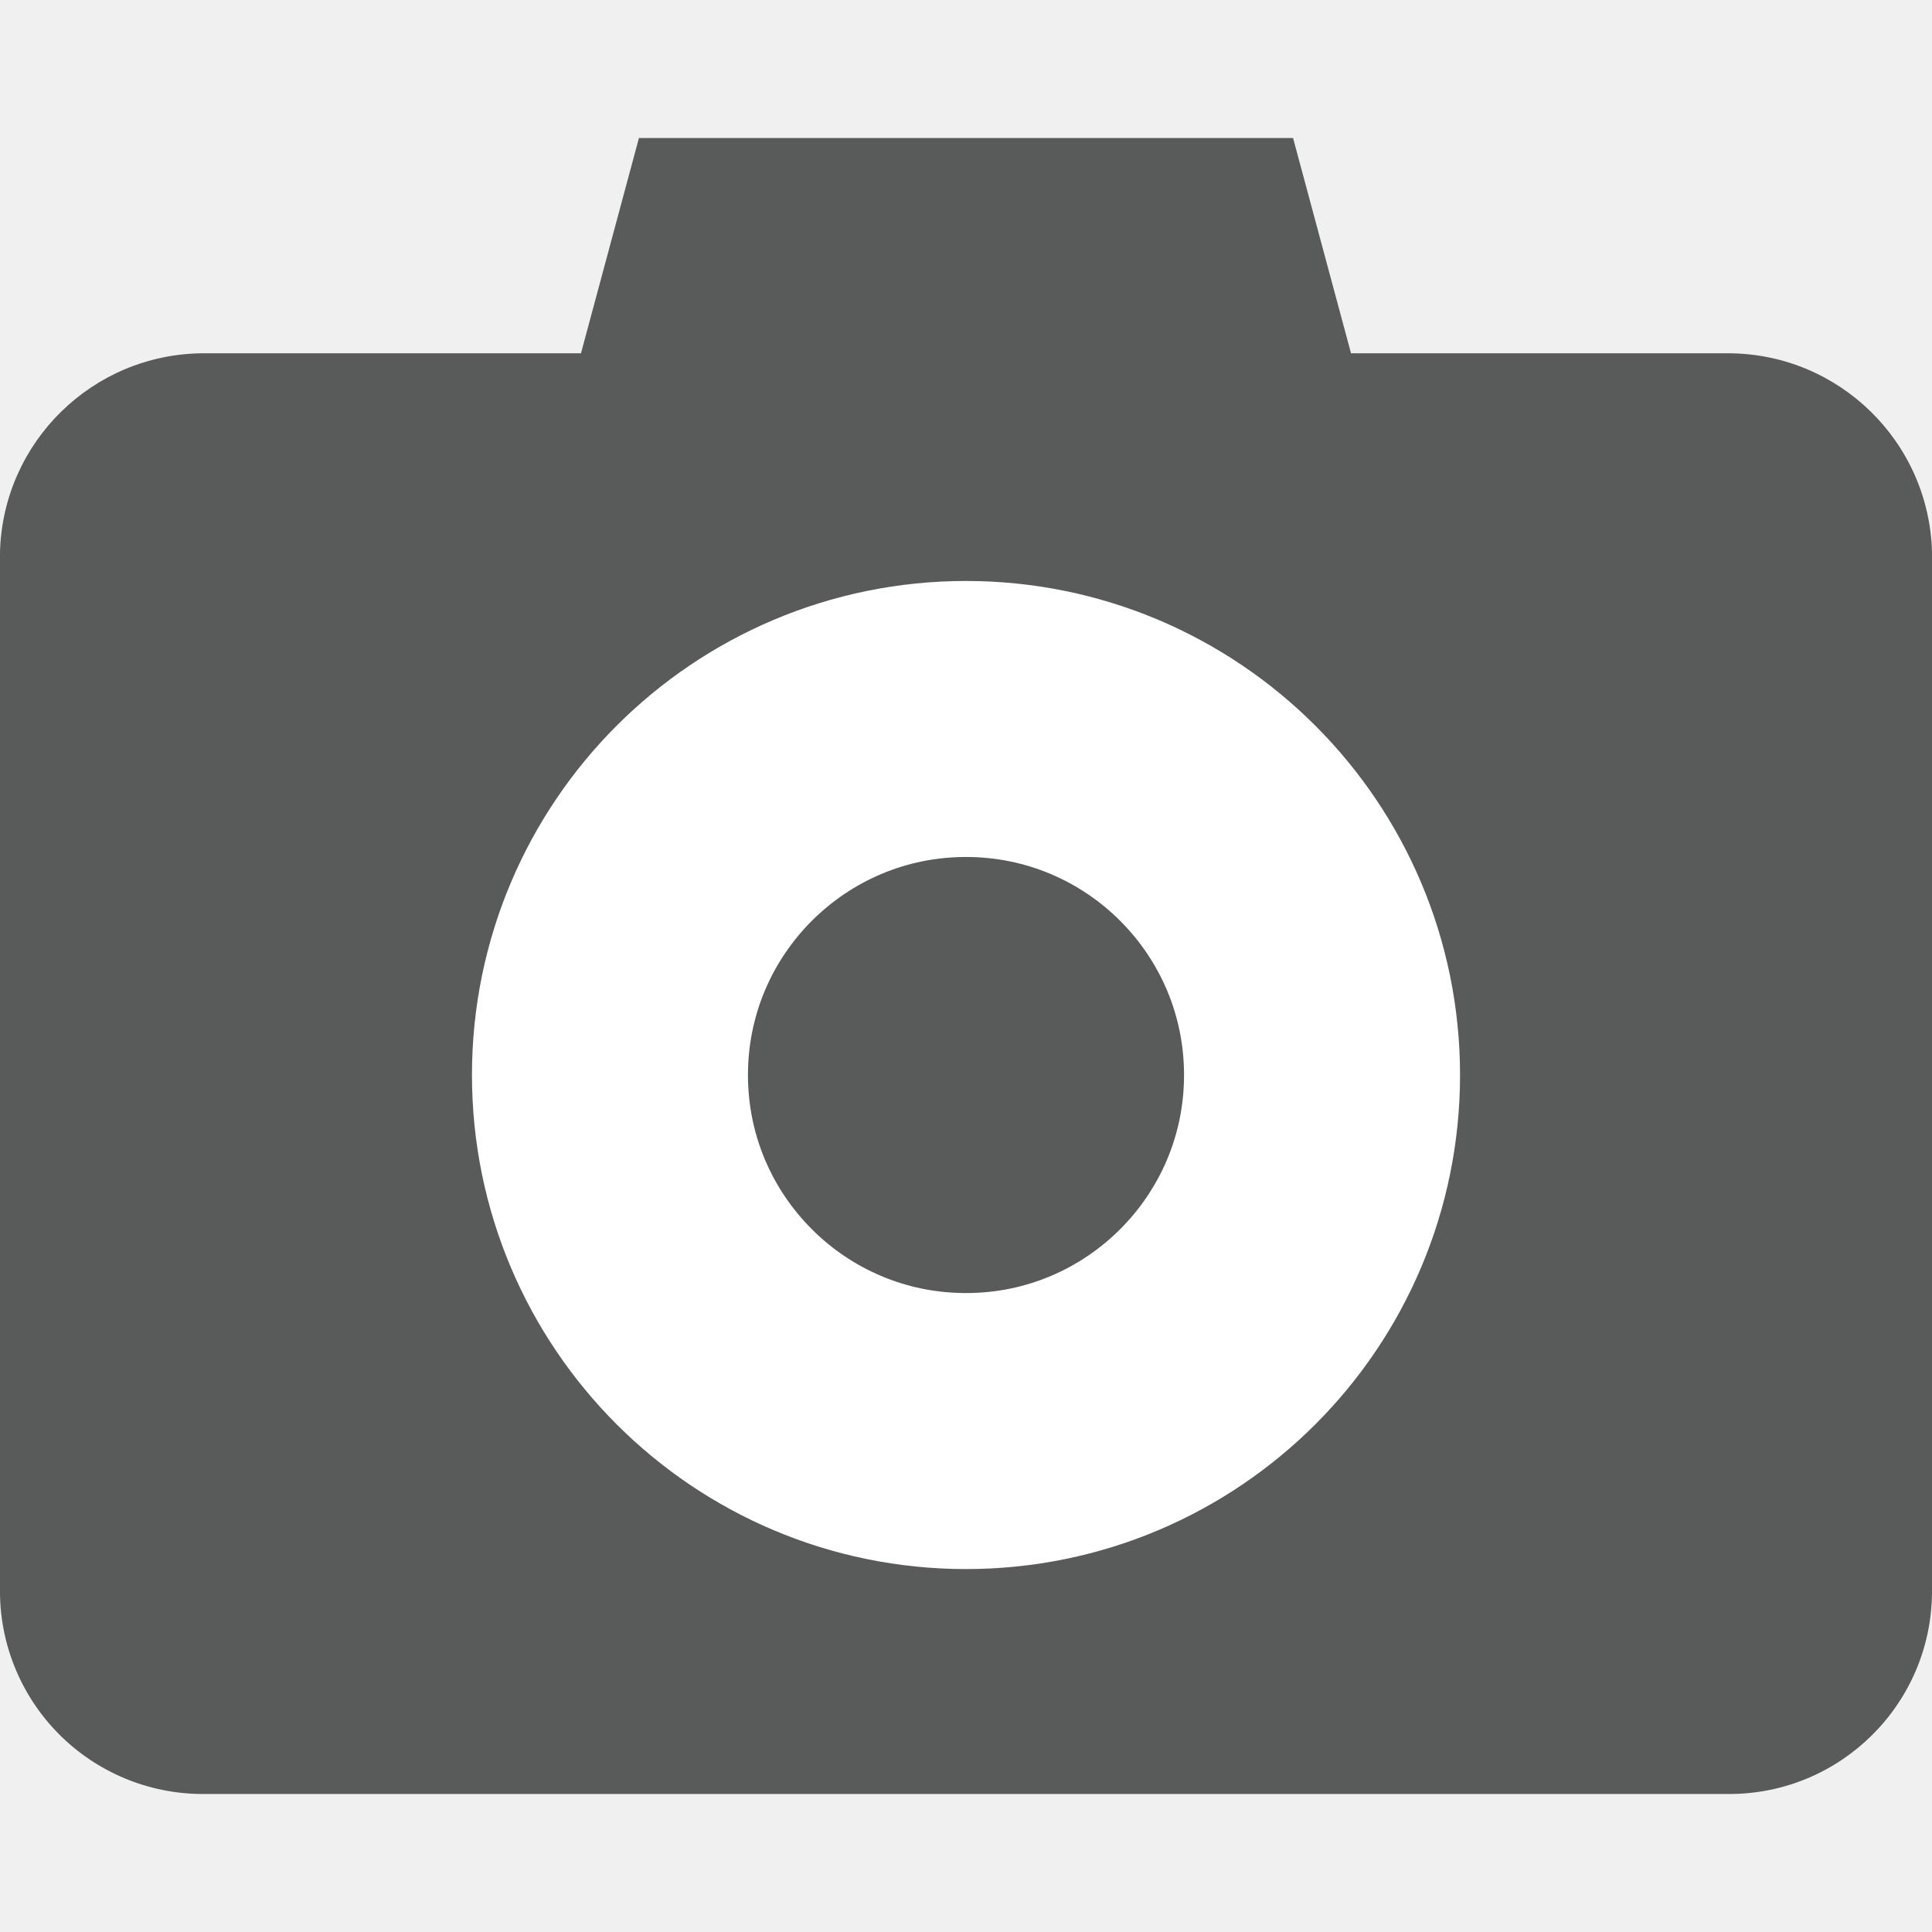
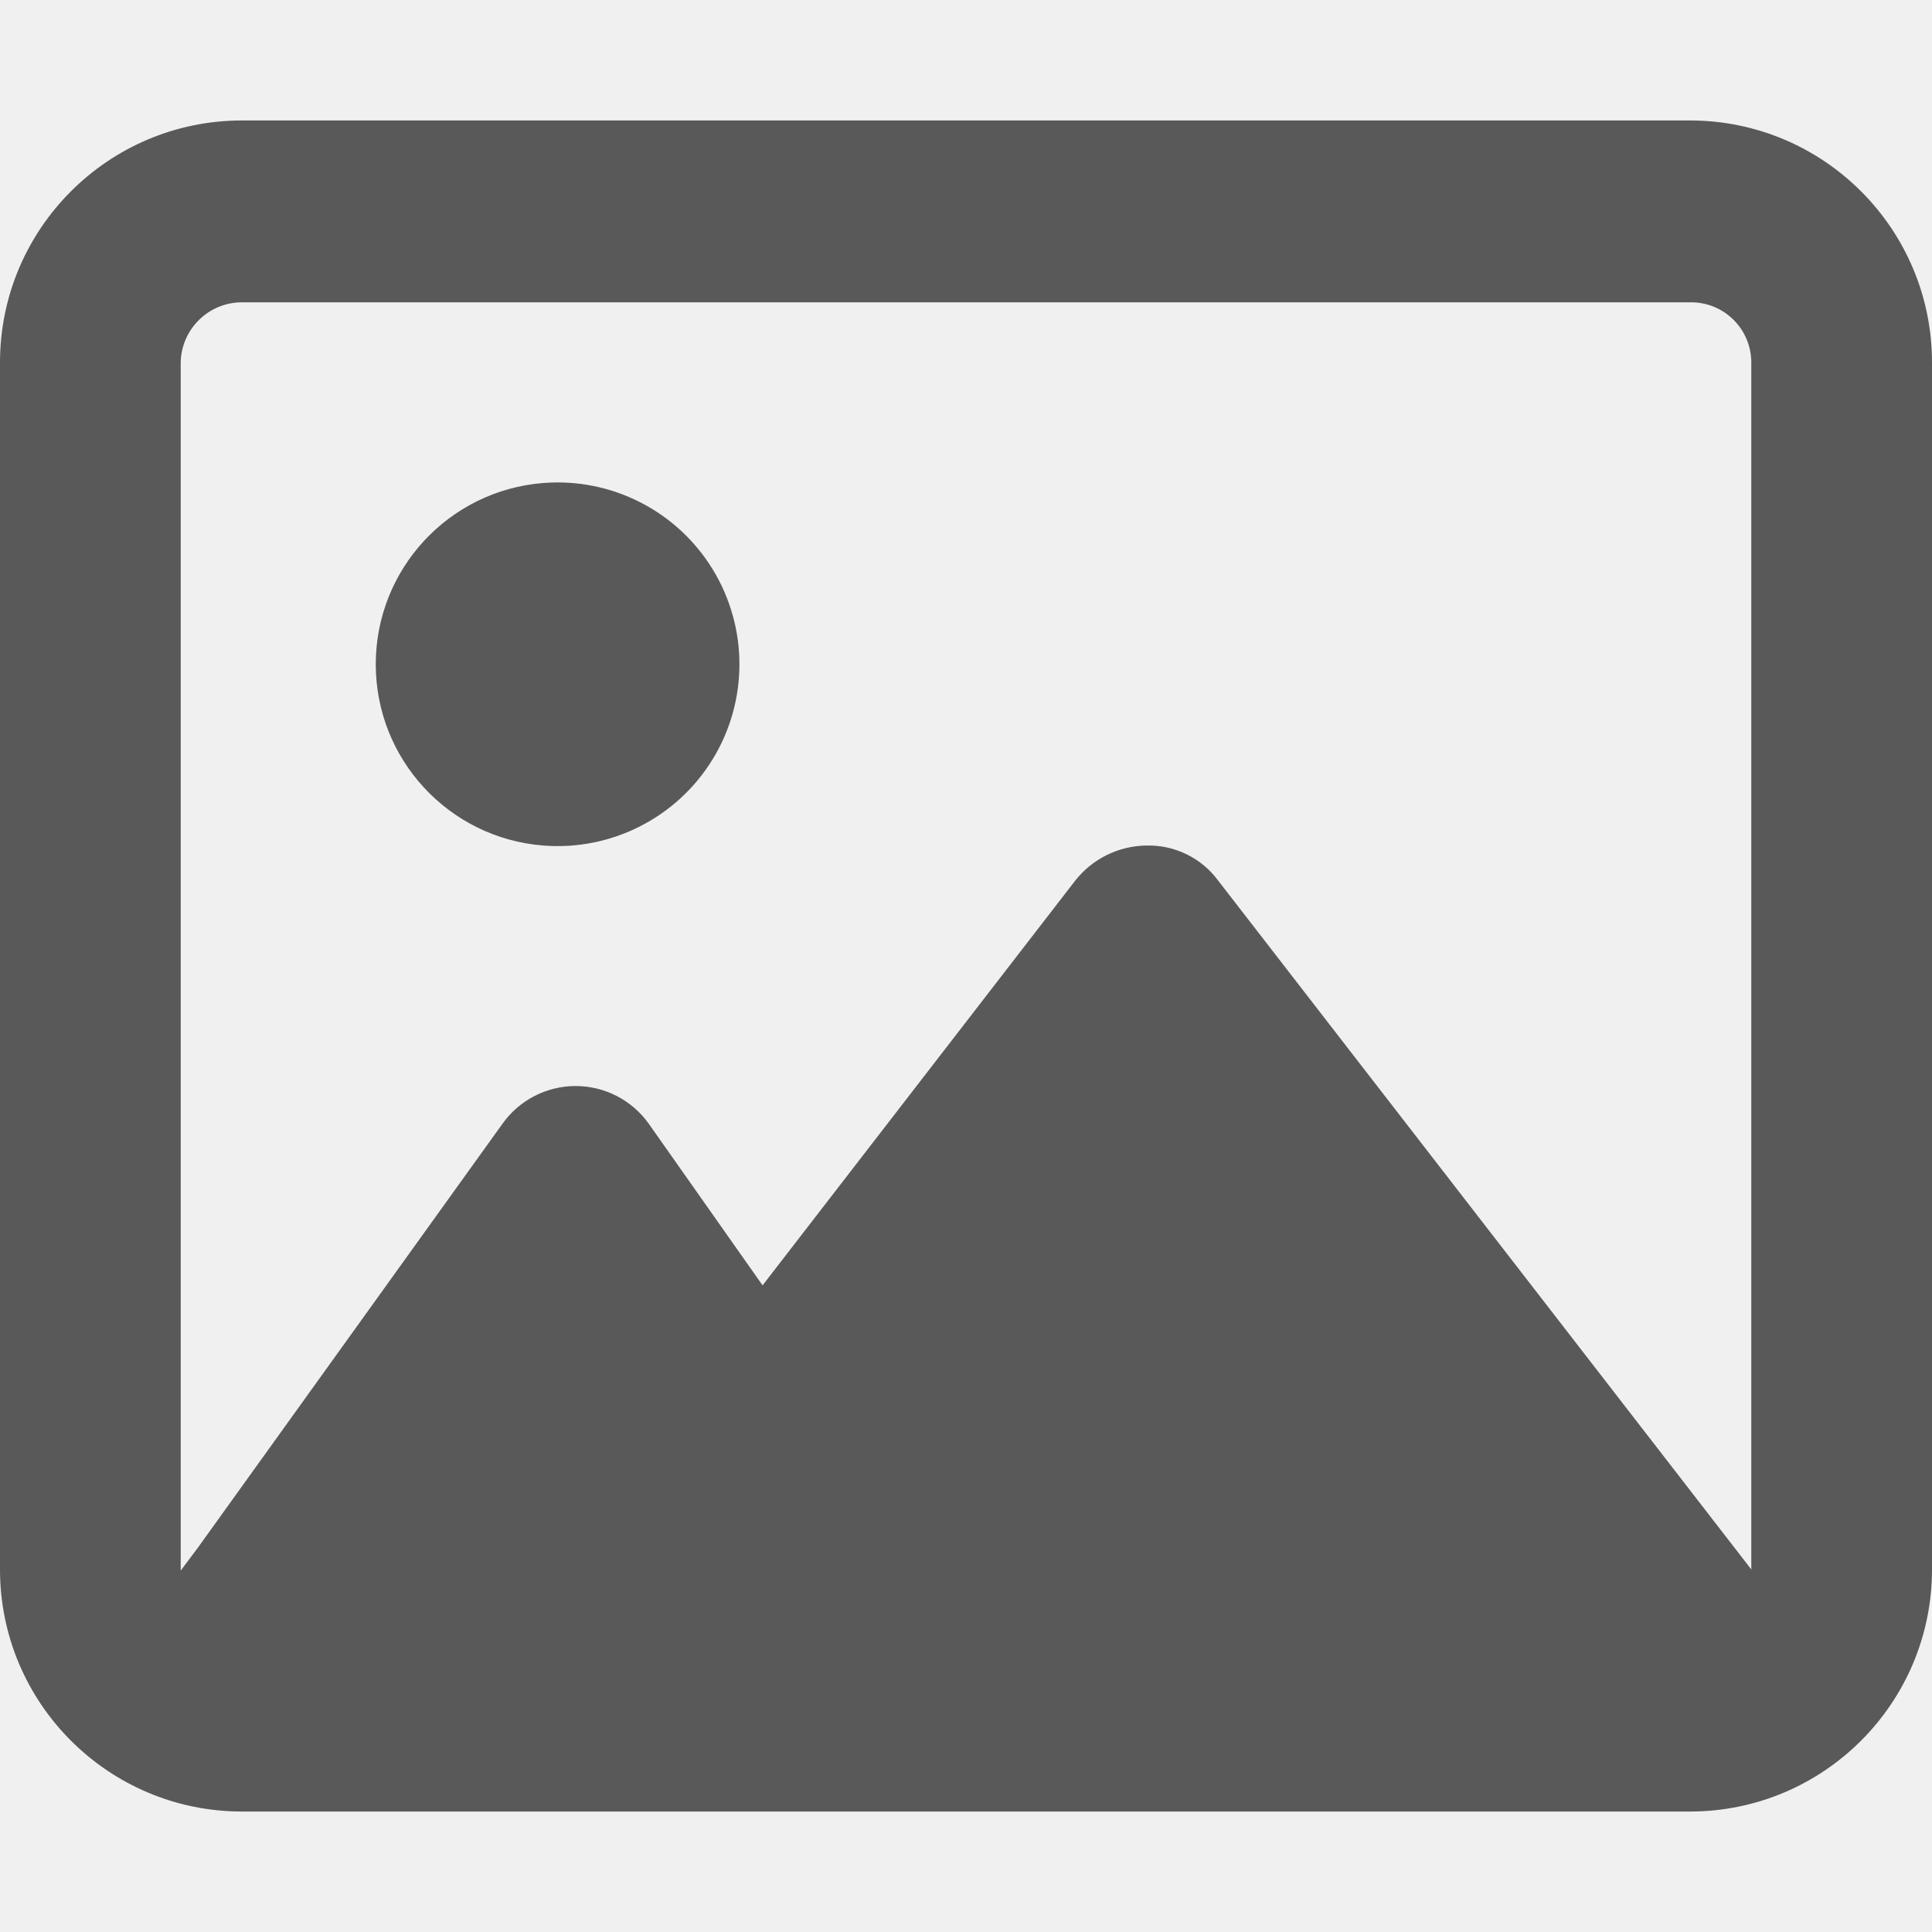
- <svg xmlns="http://www.w3.org/2000/svg" id="Layer_1" data-name="Layer 1" viewBox="0 0 14 14">
+ <svg xmlns="http://www.w3.org/2000/svg" id="Layer_1" data-name="Layer 1" viewBox="0 0 17 17">
  <defs>
-     <style>.cls-1,.cls-2{fill:#595a5a;}.cls-2{stroke:#fff;stroke-miterlimit:10;stroke-width:2px;}</style>
+     <style>.cls-1{fill:#595959;}</style>
  </defs>
-   <path class="cls-1" d="M12.53,2.56H9.79L9.37,1H4.63L4.21,2.56H1.47A1.48,1.48,0,0,0,0,4v7.51A1.47,1.47,0,0,0,1.47,13H12.53A1.47,1.47,0,0,0,14,11.54V4A1.48,1.48,0,0,0,12.53,2.56Z" />
-   <circle class="cls-2" cx="7" cy="7.79" r="2.58" />
+   <path class="cls-1" d="M14.88,2.66a.53.53,0,0,1,.53.53V13.81l-.17-.22L10.72,7.75a.76.76,0,0,0-.63-.31.81.81,0,0,0-.63.31L6.71,11.31l-1-1.42a.79.79,0,0,0-1.29,0L1.74,13.62l-.15.2h0V3.19a.54.54,0,0,1,.54-.53ZM2.13,1.06A2.13,2.13,0,0,0,0,3.19V13.81a2.13,2.13,0,0,0,2.13,2.13H14.88A2.13,2.13,0,0,0,17,13.81V3.19a2.13,2.13,0,0,0-2.12-2.13ZM4.78,7.44a1.6,1.6,0,1,0,0-3.19,1.6,1.6,0,0,0,0,3.19Z" />
</svg>
